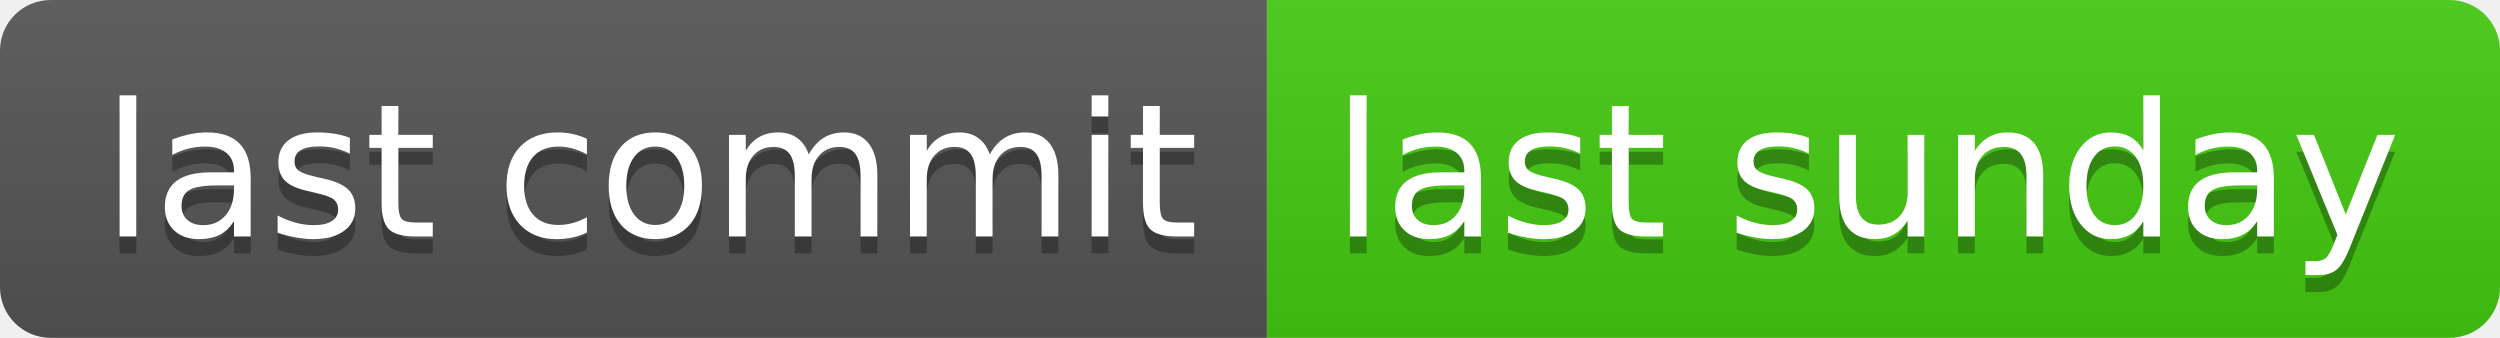
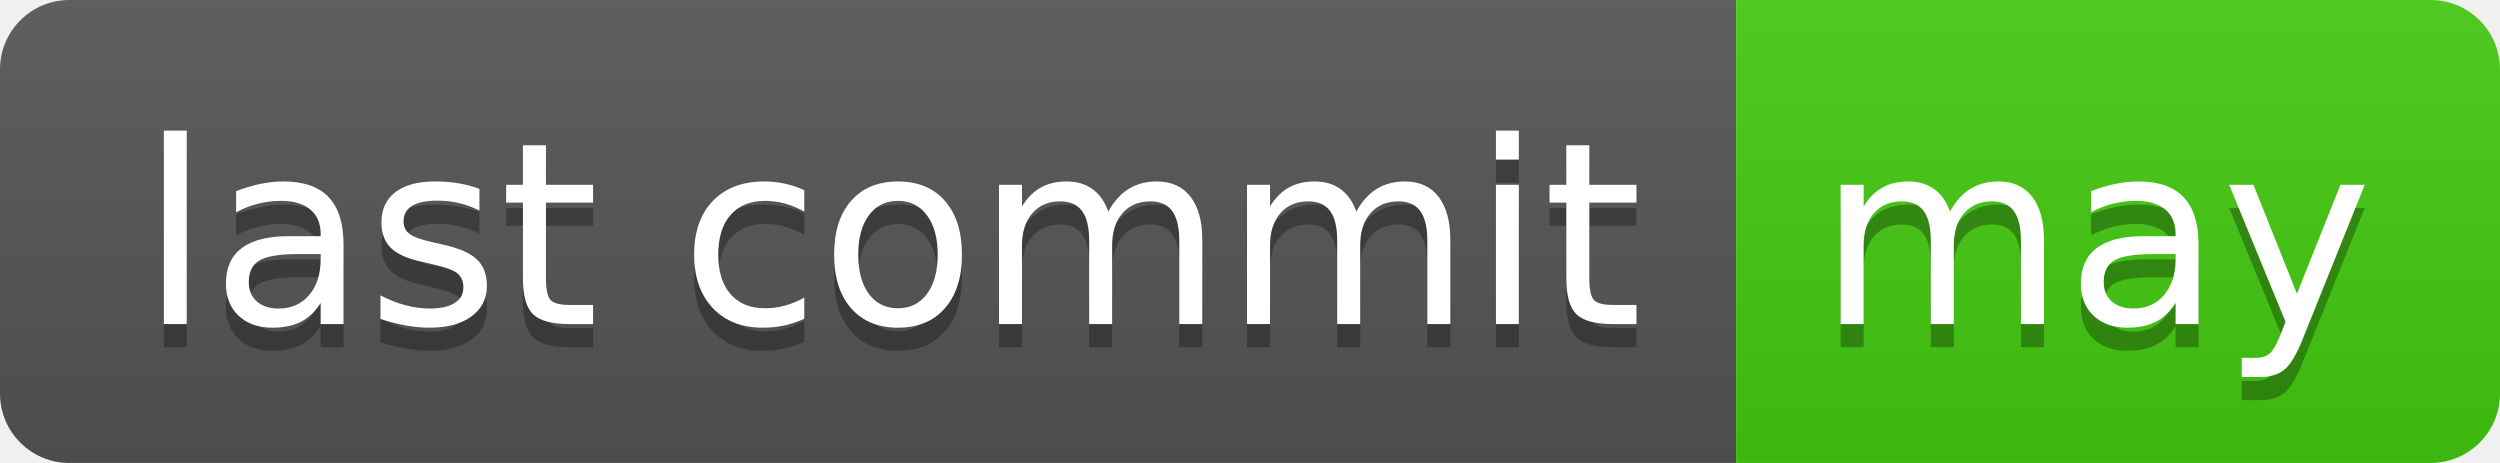
- <svg xmlns="http://www.w3.org/2000/svg" width="148" height="20">
+ <svg xmlns="http://www.w3.org/2000/svg" width="108" height="20">
  <linearGradient id="b" x2="0" y2="100%">
    <stop offset="0" stop-color="#bbb" stop-opacity=".1" />
    <stop offset="1" stop-opacity=".1" />
  </linearGradient>
  <clipPath id="a">
-     <rect width="148" height="20" rx="3" fill="#fff" />
+     <rect width="108" height="20" rx="3" fill="#fff" />
  </clipPath>
  <g clip-path="url(#a)">
    <path fill="#555" d="M0 0h75v20H0z" />
-     <path fill="#4c1" d="M75 0h73v20H75z" />
-     <path fill="url(#b)" d="M0 0h148v20H0z" />
+     <path fill="#4c1" d="M75 0h33v20H75z" />
+     <path fill="url(#b)" d="M0 0h108v20H0z" />
  </g>
  <g fill="#fff" text-anchor="middle" font-family="DejaVu Sans,Verdana,Geneva,sans-serif" font-size="110">
    <text x="385" y="150" fill="#010101" fill-opacity=".3" transform="scale(.1)" textLength="650">last commit</text>
    <text x="385" y="140" transform="scale(.1)" textLength="650">last commit</text>
-     <text x="1105" y="150" fill="#010101" fill-opacity=".3" transform="scale(.1)" textLength="630">last sunday</text>
-     <text x="1105" y="140" transform="scale(.1)" textLength="630">last sunday</text>
+     <text x="905" y="150" fill="#010101" fill-opacity=".3" transform="scale(.1)" textLength="230">may</text>
+     <text x="905" y="140" transform="scale(.1)" textLength="230">may</text>
  </g>
</svg>
